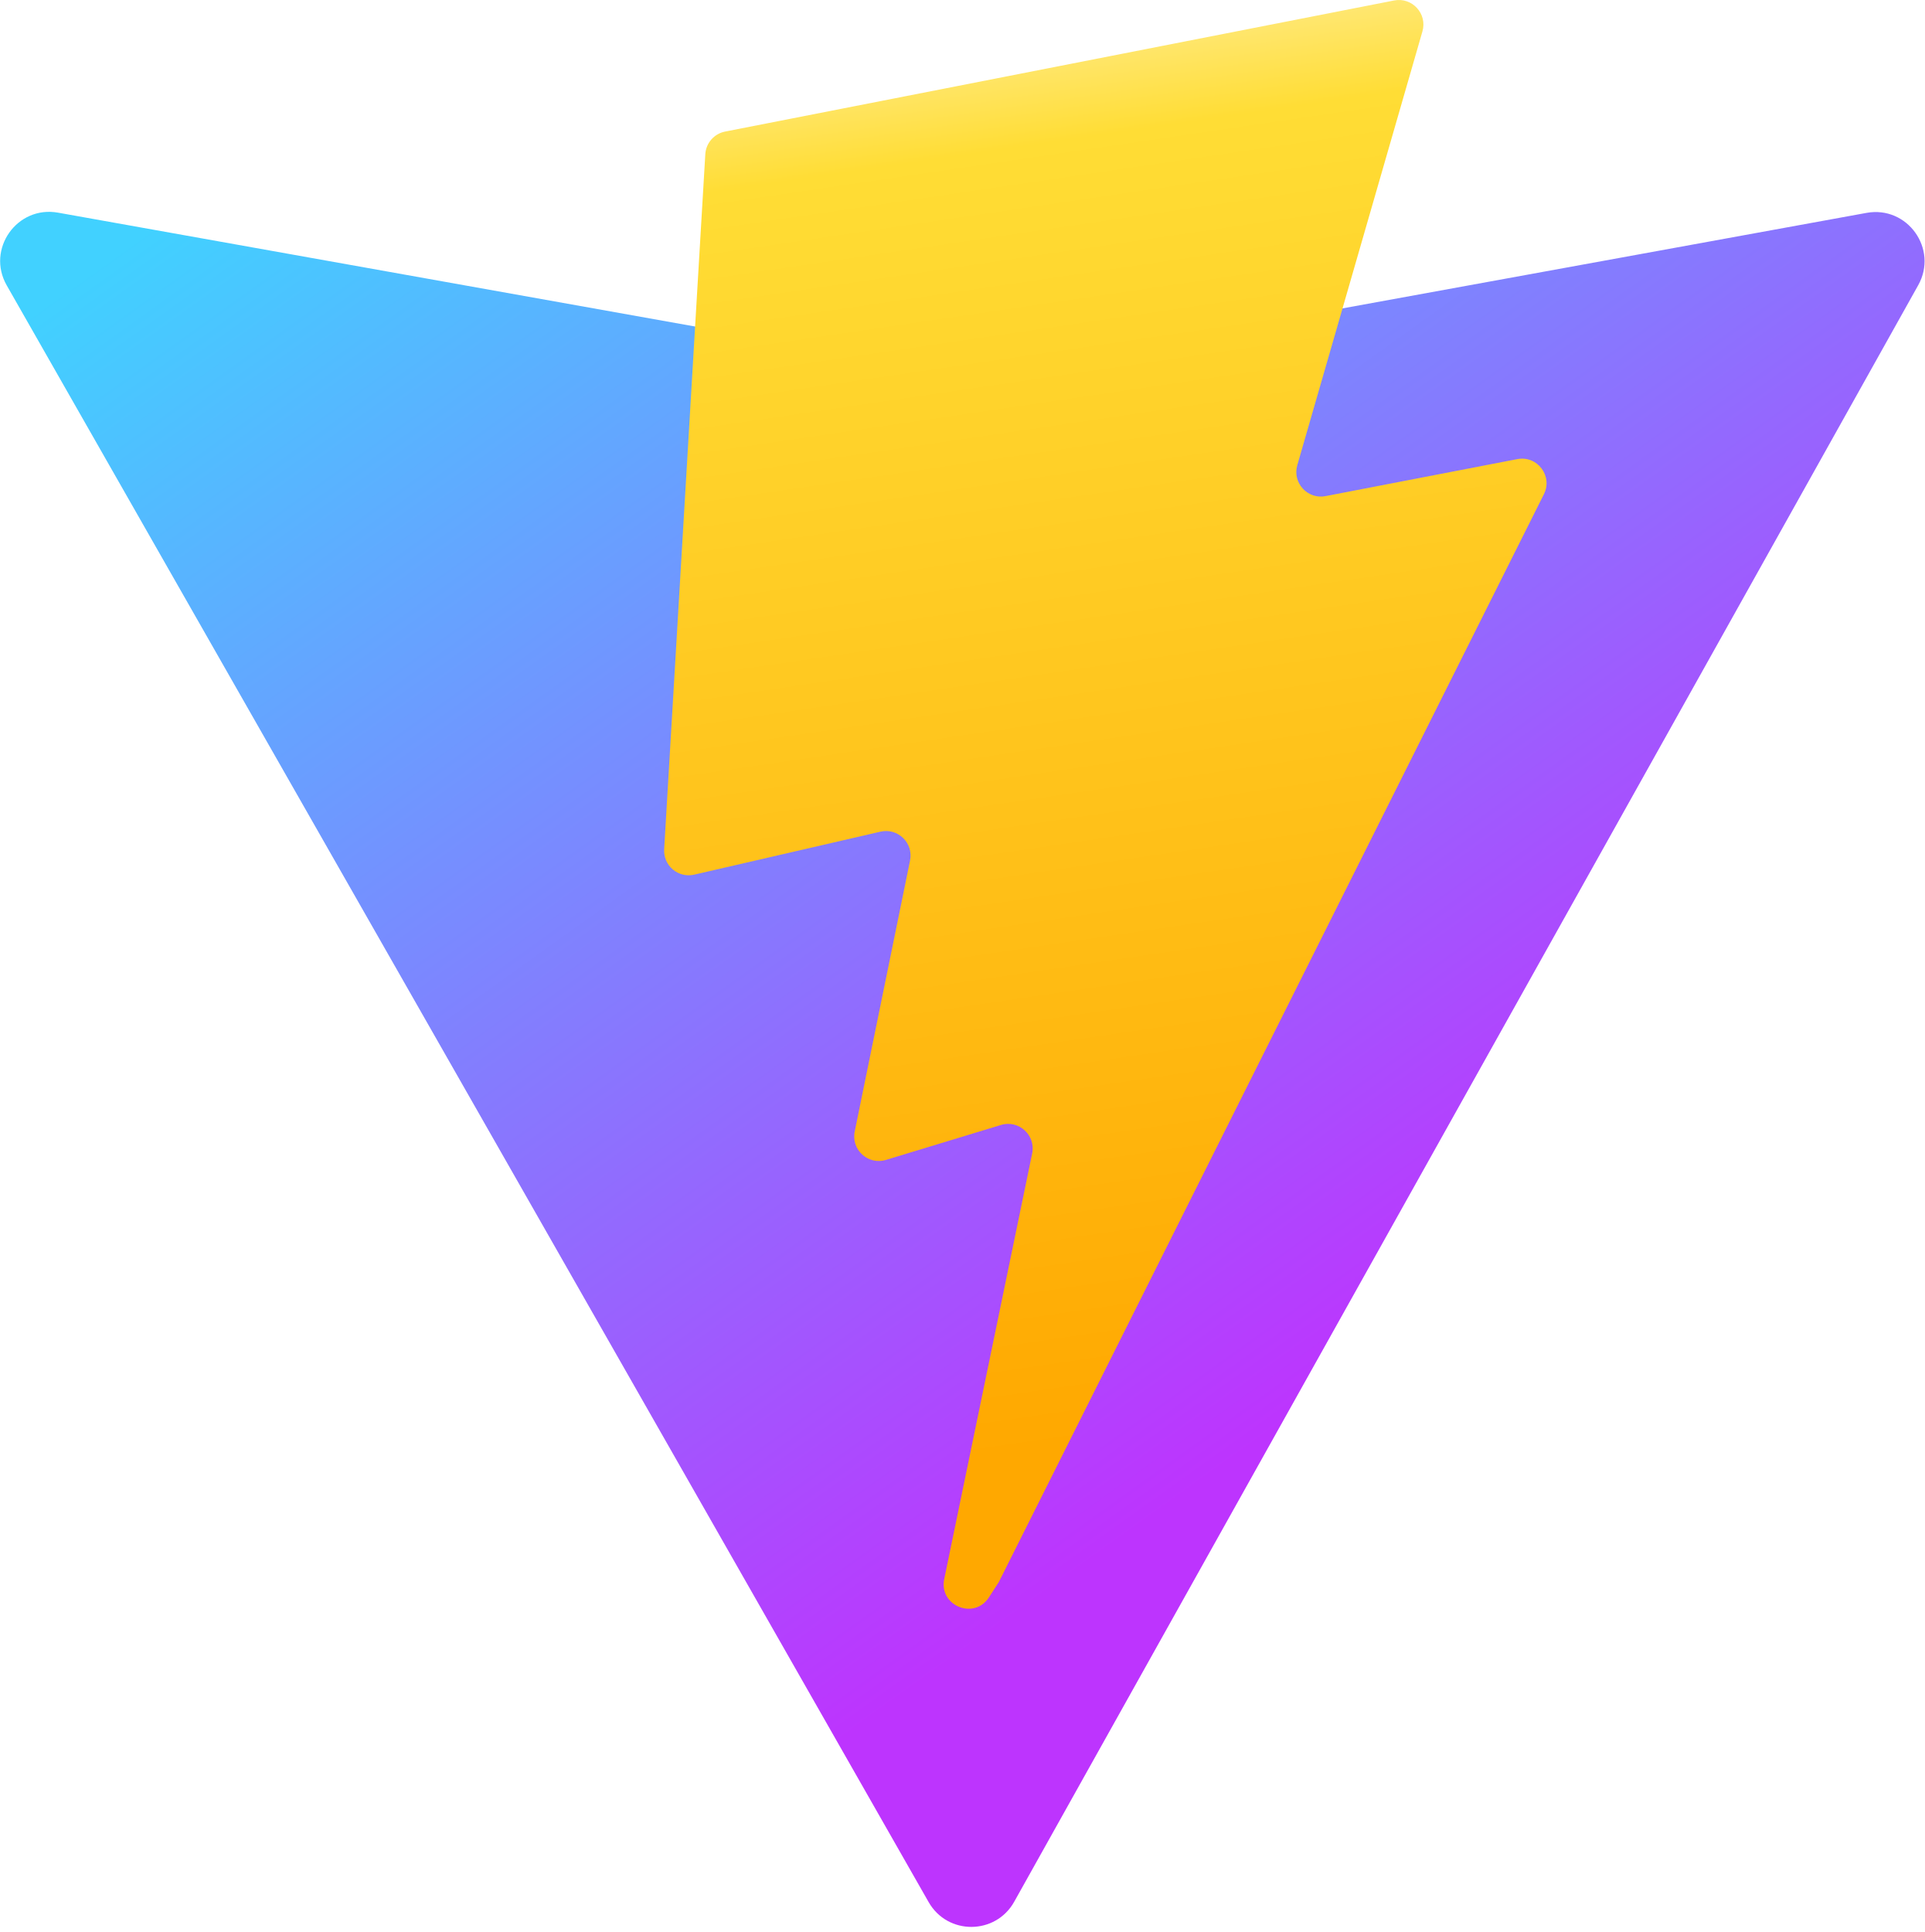
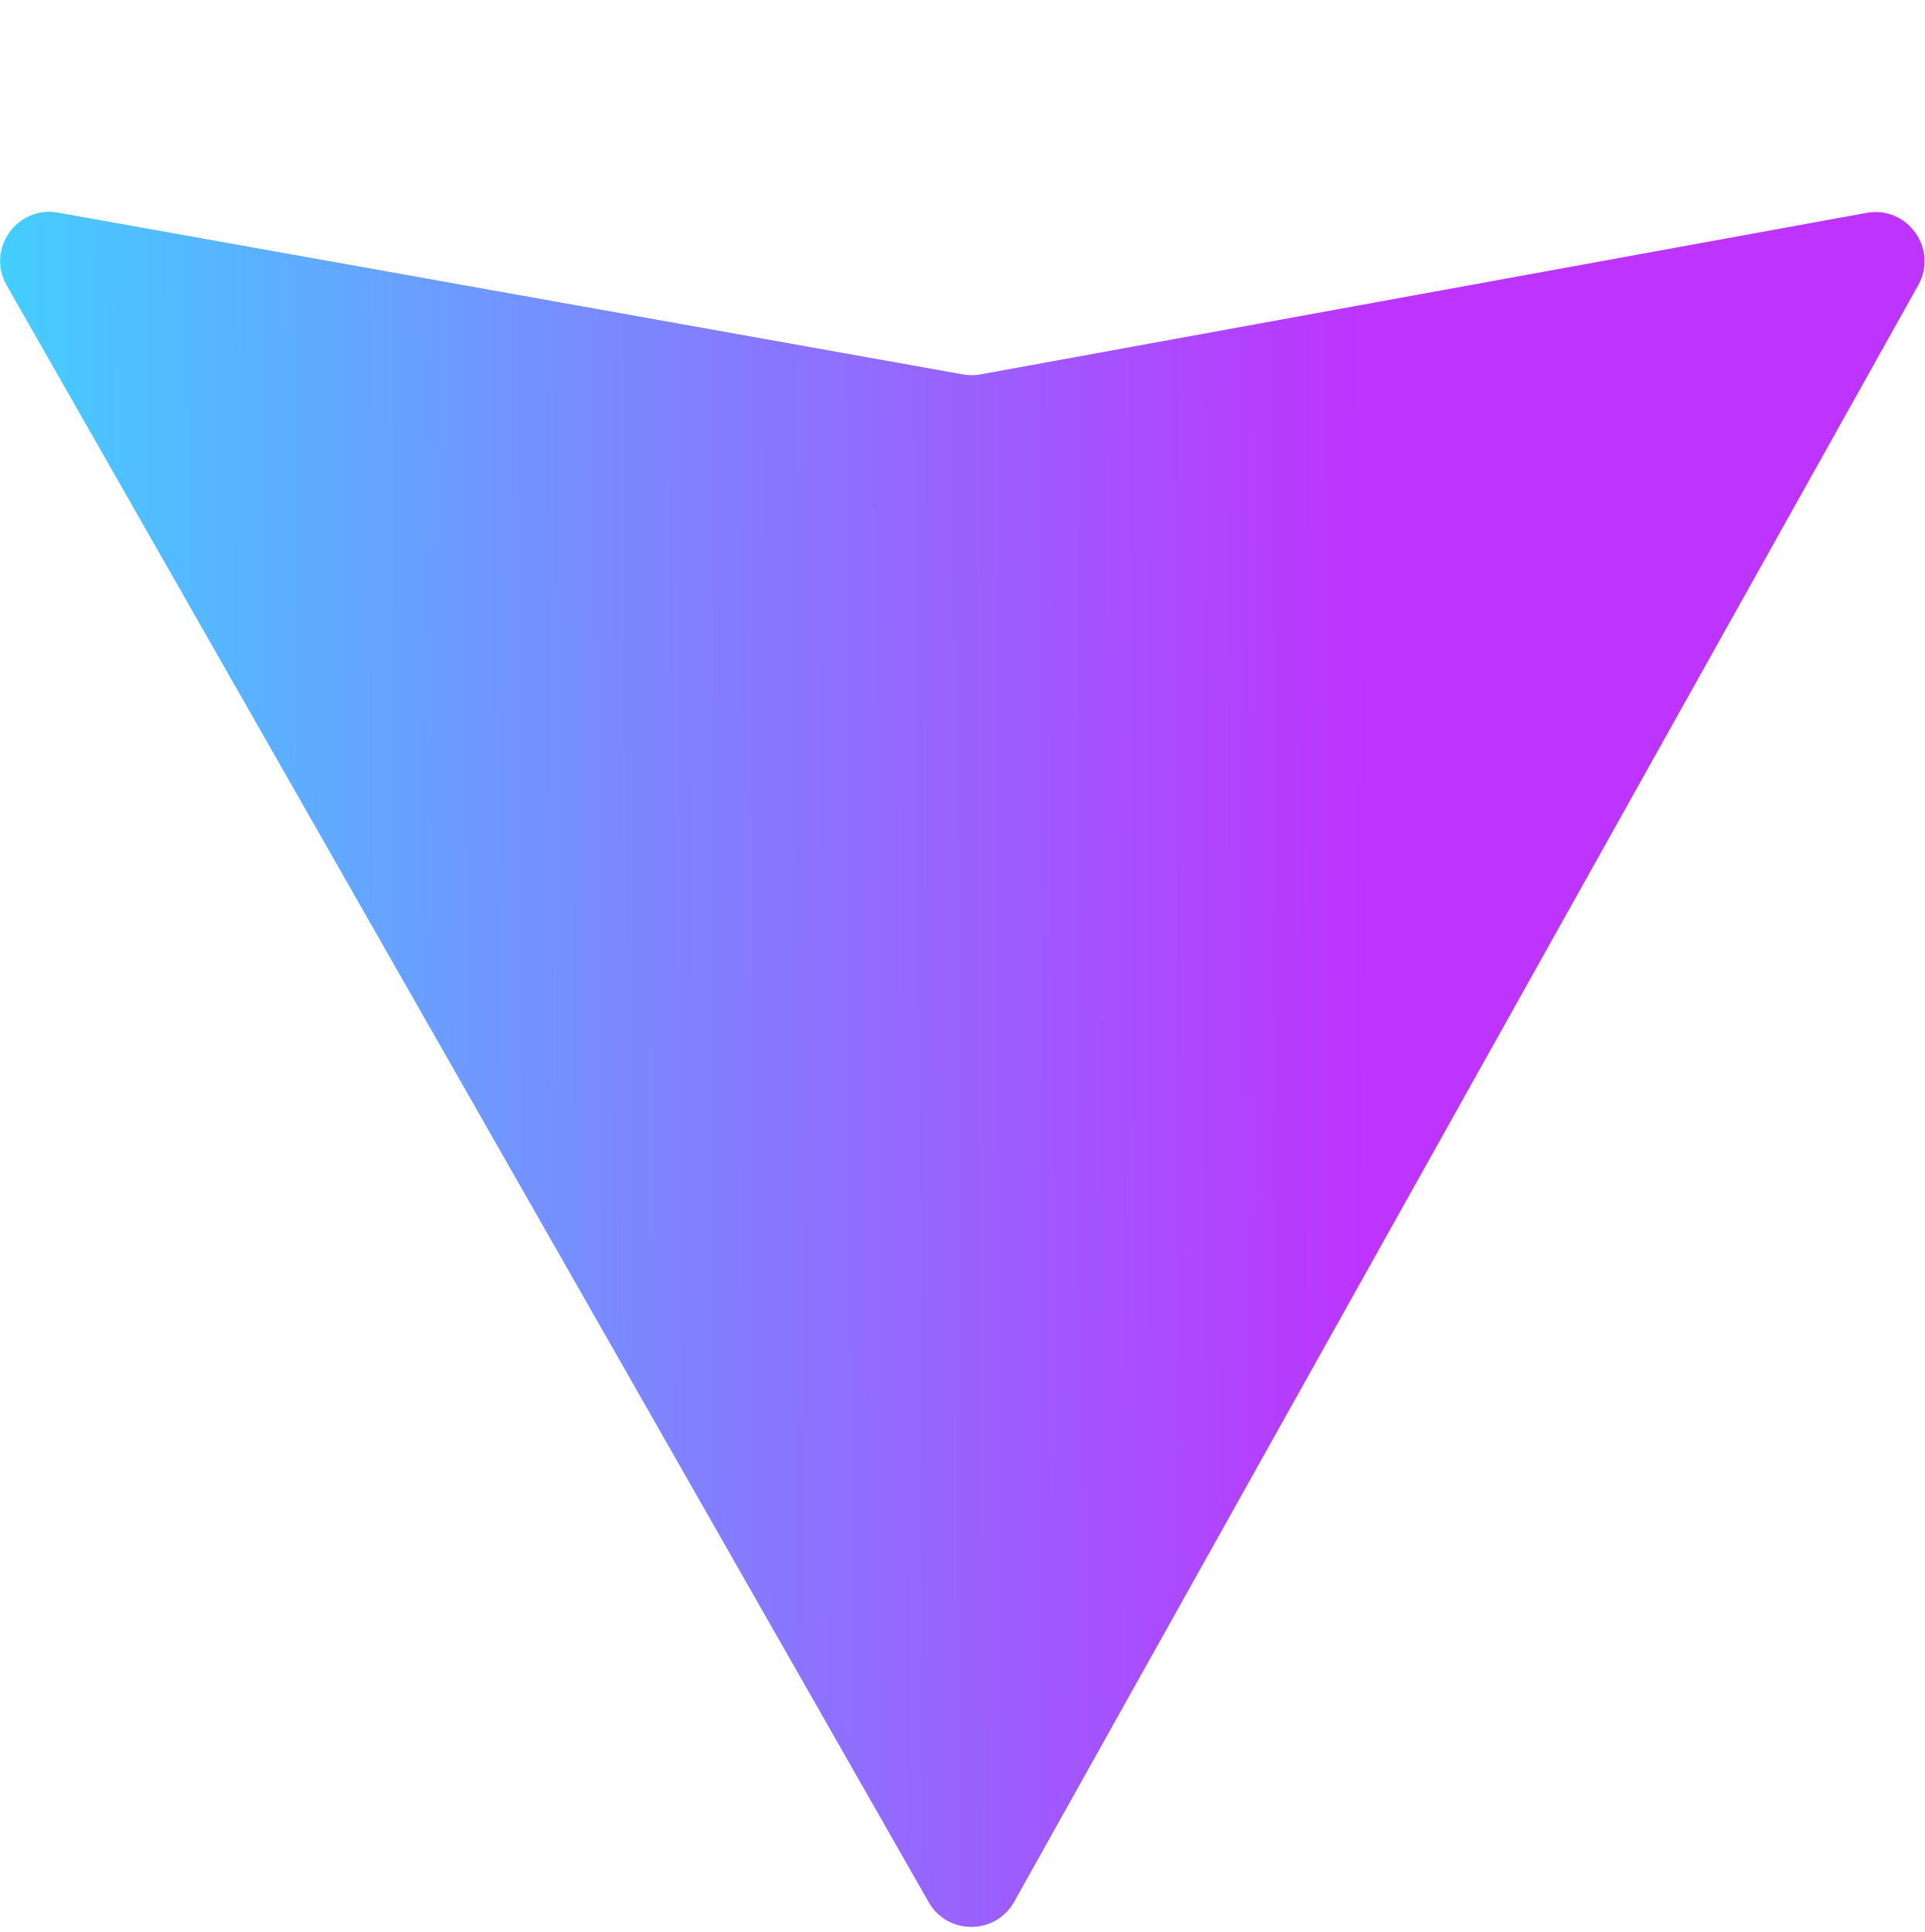
<svg xmlns="http://www.w3.org/2000/svg" aria-hidden="true" role="img" class="iconify iconify--logos" width="31.88" height="32" preserveAspectRatio="xMidYMid meet" viewBox="0 0 256 257">
  <defs>
-     <linearGradient id="IconifyId1813088fe1fbc01fb466" x1="-.828%" x2="57.636%" y1="7.652%" y2="78.411%">
+     <linearGradient id="IconifyId1813088fe1fbc01fb466" x1="-.828%" x2="70.636%" y1="7.65%" y2="7.4%">
      <stop offset="0%" stop-color="#41D1FF" />
-       <stop offset="100%" stop-color="#BD34FE" />
-     </linearGradient>
-     <linearGradient id="IconifyId1813088fe1fbc01fb467" x1="43.376%" x2="50.316%" y1="2.242%" y2="89.03%">
-       <stop offset="0%" stop-color="#FFEA83" />
-       <stop offset="8.333%" stop-color="#FFDD35" />
-       <stop offset="100%" stop-color="#FFA800" />
+       <stop offset="645%" stop-color="#BD34FE" />
    </linearGradient>
  </defs>
  <path fill="url(#IconifyId1813088fe1fbc01fb466)" d="M255.153 37.938L134.897 252.976c-2.483 4.44-8.862 4.466-11.382.048L.875 37.958c-2.746-4.814 1.371-10.646 6.827-9.67l120.385 21.517a6.537 6.537 0 0 0 2.322-.004l117.867-21.483c5.438-.991 9.574 4.796 6.877 9.62Z" />
  <path fill="url(#IconifyId1813088fe1fbc01fb467)" d="M185.432.063L96.44 17.501a3.268 3.268 0 0 0-2.634 3.014l-5.474 92.456a3.268 3.268 0 0 0 3.997 3.378l24.777-5.718c2.318-.535 4.413 1.507 3.936 3.838l-7.361 36.047c-.495 2.426 1.782 4.5 4.151 3.78l15.304-4.649c2.372-.72 4.652 1.36 4.15 3.788l-11.698 56.621c-.732 3.542 3.979 5.473 5.943 2.437l1.313-2.028l72.516-144.72c1.215-2.423-.88-5.186-3.54-4.672l-25.505 4.922c-2.396.462-4.435-1.77-3.759-4.114l16.646-57.705c.677-2.35-1.37-4.583-3.769-4.113Z" />
</svg>
